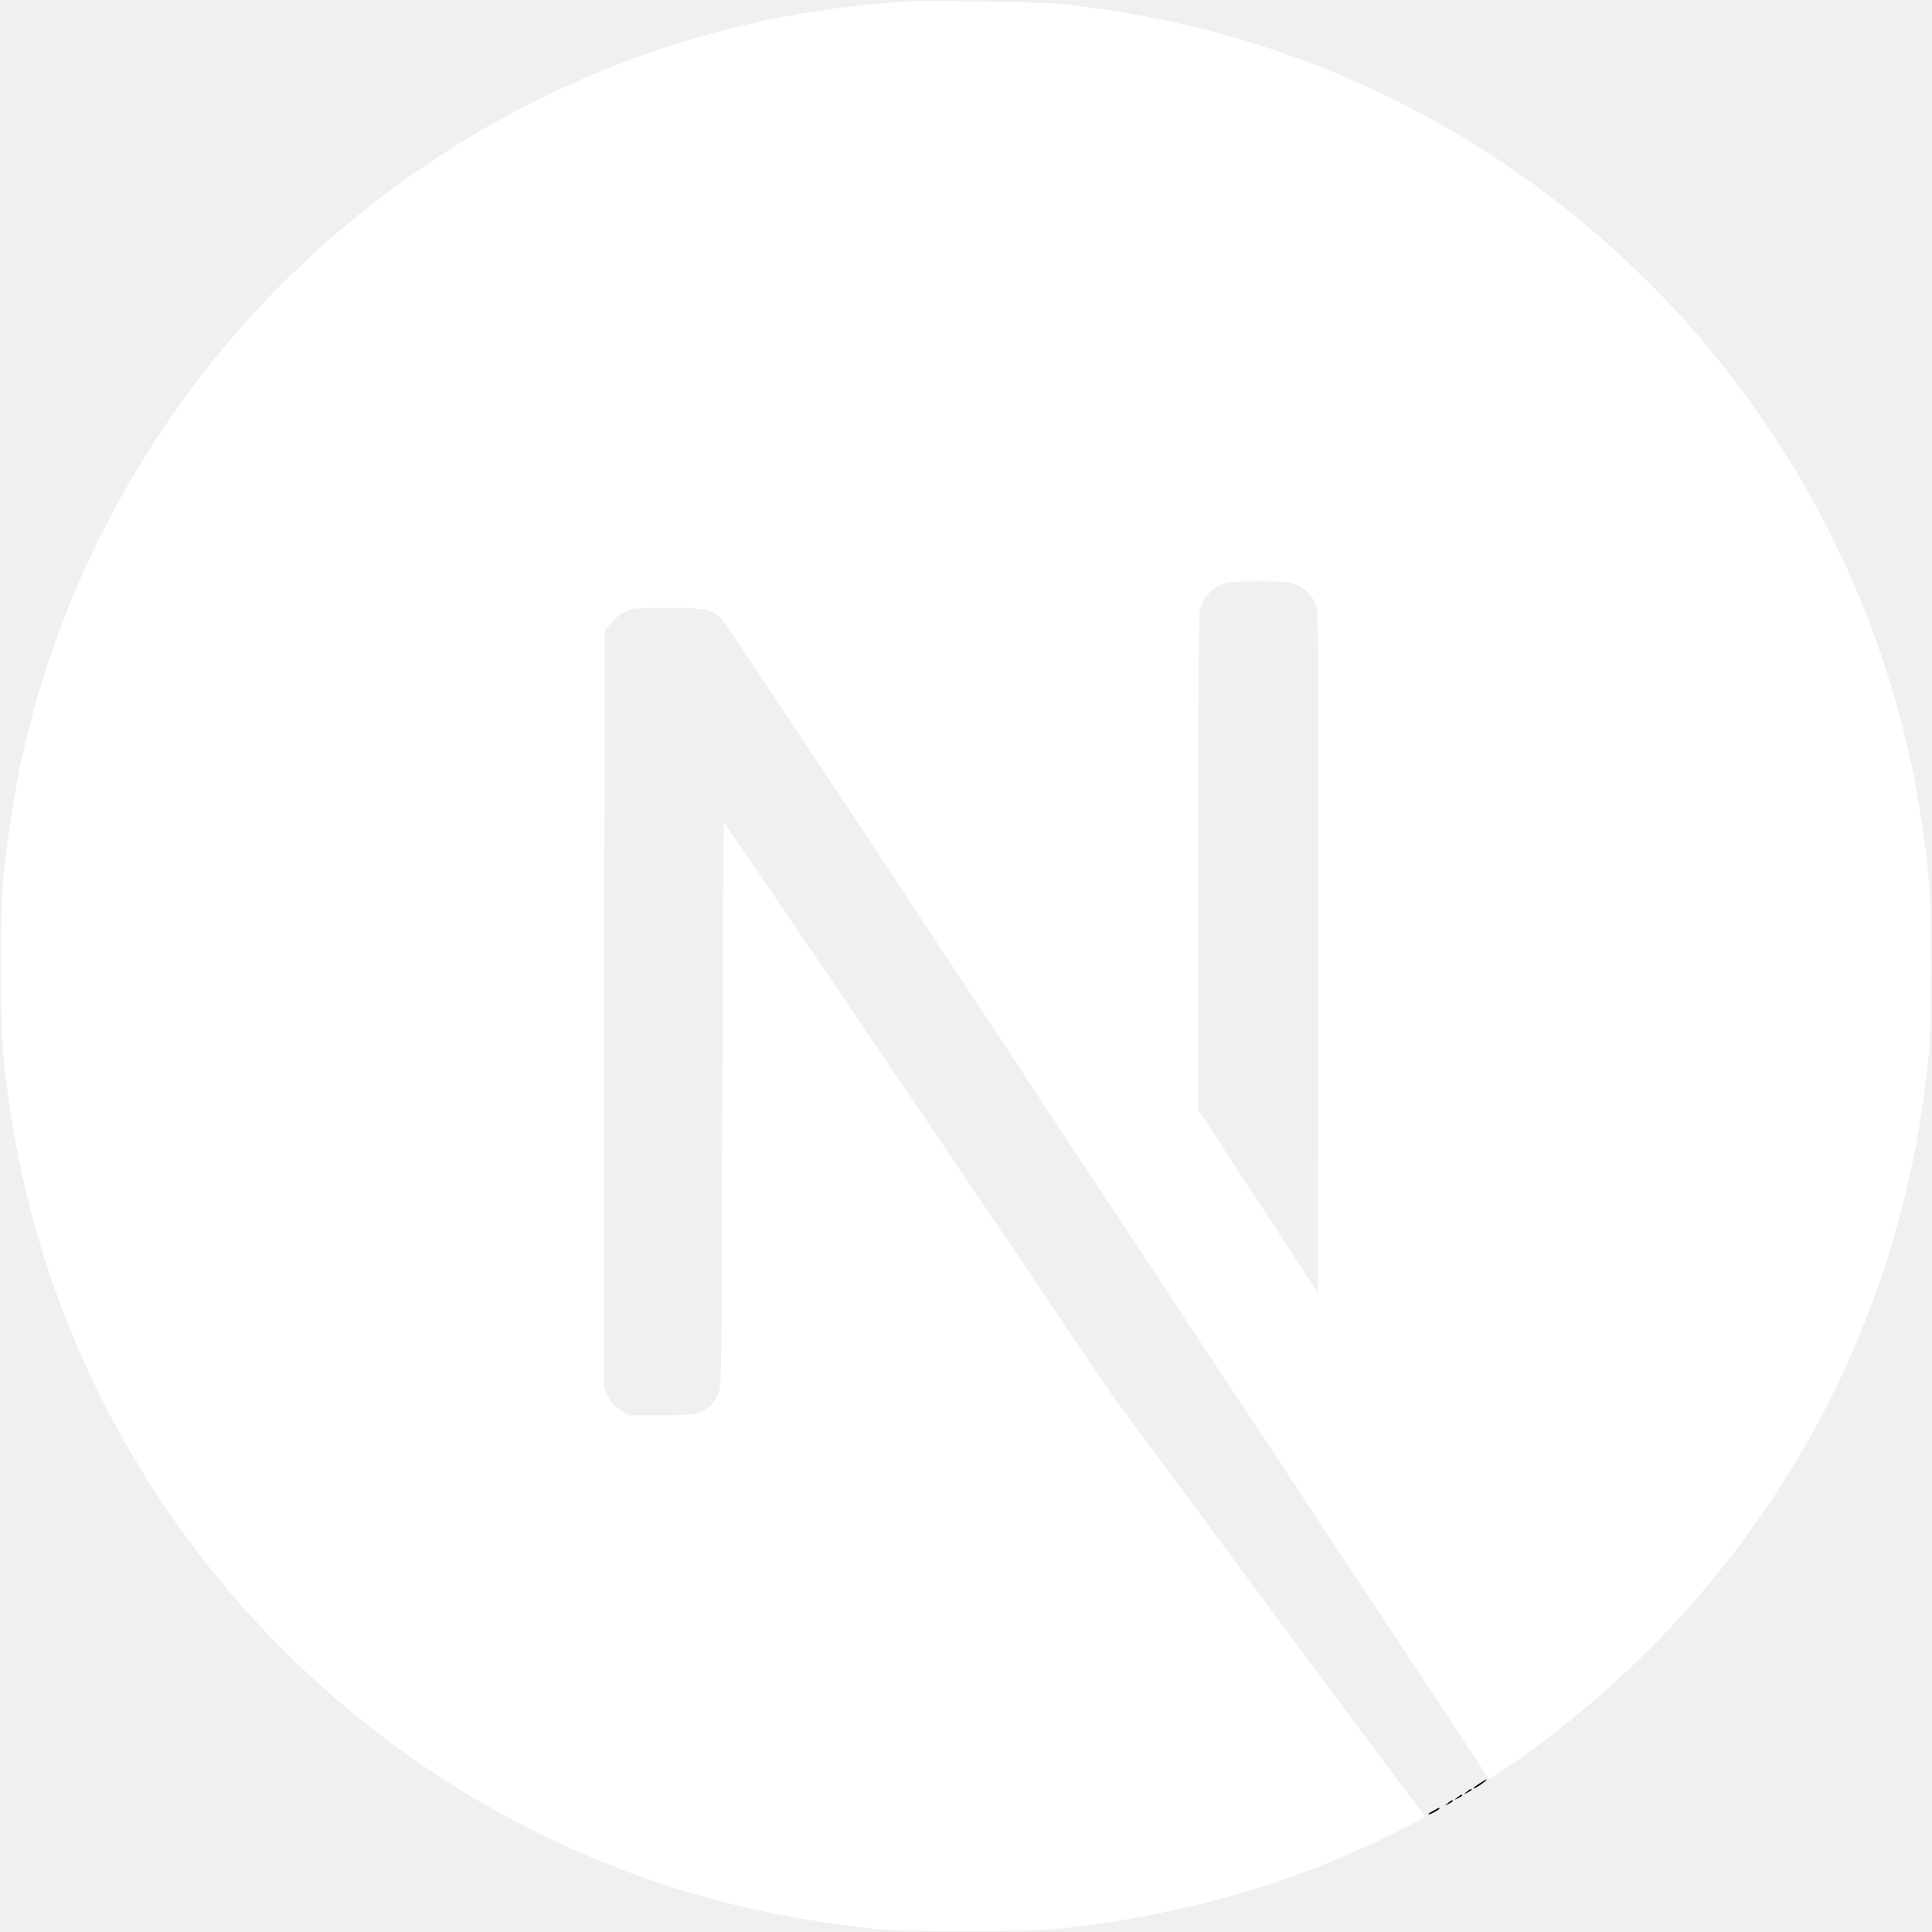
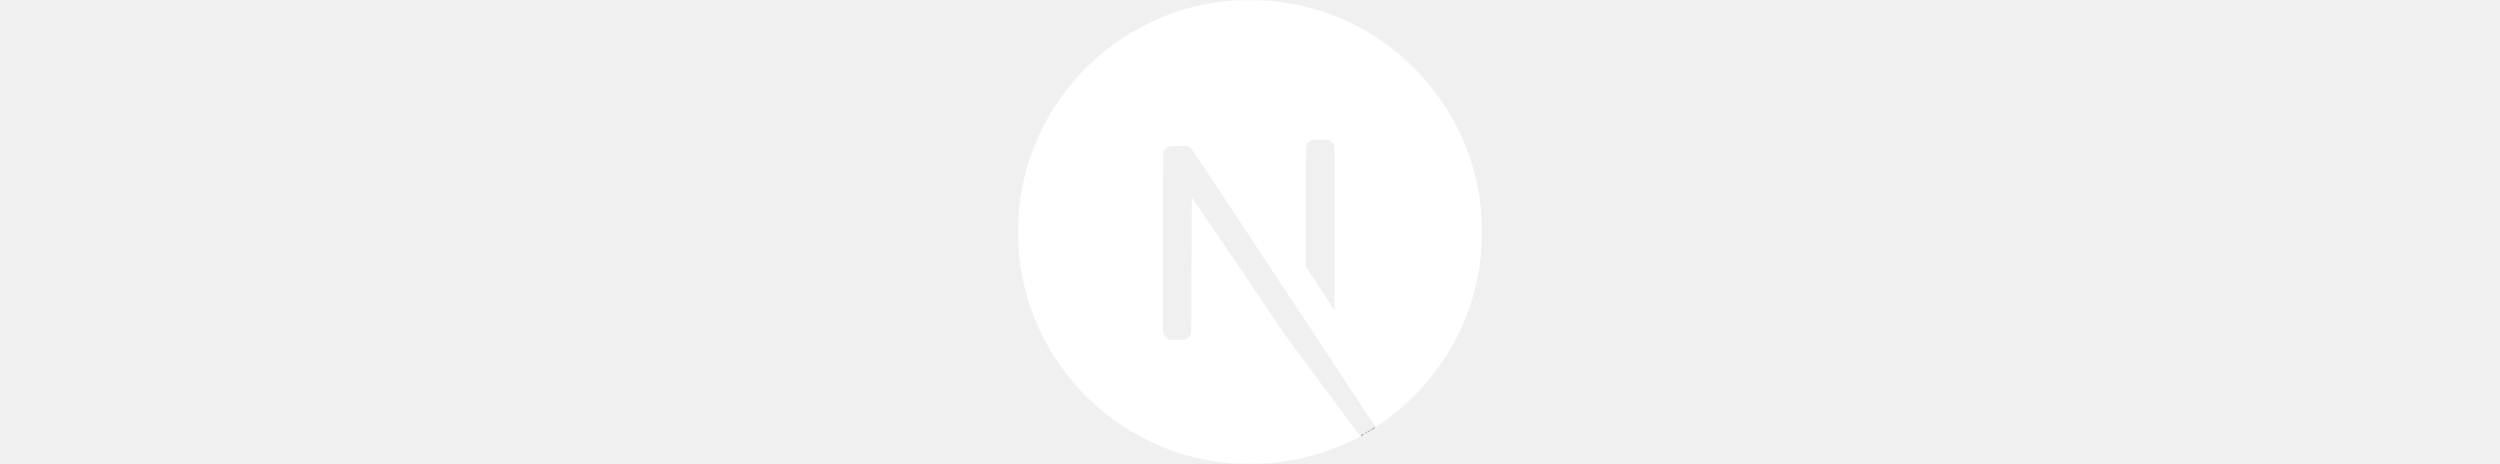
- <svg xmlns="http://www.w3.org/2000/svg" height="1024pt" viewBox=".5 -.2 1023 1024.1" width="1024pt">
+ <svg xmlns="http://www.w3.org/2000/svg" height="190pt" viewBox=".5 -.2 1023 1024.1" width="1024pt">
  <path fill="white" d="m478.5.6c-2.2.2-9.2.9-15.5 1.4-145.3 13.1-281.4 91.5-367.6 212-48 67-78.7 143-90.3 223.5-4.1 28.1-4.6 36.4-4.6 74.5s.5 46.4 4.6 74.5c27.8 192.1 164.5 353.5 349.9 413.3 33.2 10.7 68.2 18 108 22.4 15.5 1.7 82.5 1.7 98 0 68.7-7.6 126.9-24.6 184.3-53.9 8.8-4.5 10.5-5.7 9.3-6.7-.8-.6-38.3-50.9-83.3-111.7l-81.8-110.5-102.5-151.7c-56.4-83.4-102.8-151.6-103.2-151.6-.4-.1-.8 67.3-1 149.6-.3 144.1-.4 149.9-2.2 153.3-2.6 4.9-4.6 6.9-8.8 9.1-3.2 1.6-6 1.9-21.1 1.9h-17.3l-4.6-2.9c-3-1.9-5.2-4.4-6.7-7.3l-2.1-4.5.2-200.5.3-200.6 3.1-3.9c1.6-2.1 5-4.8 7.4-6.1 4.1-2 5.7-2.2 23-2.2 20.4 0 23.8.8 29.1 6.6 1.5 1.6 57 85.2 123.4 185.9s157.2 238.2 201.8 305.7l81 122.7 4.1-2.7c36.3-23.6 74.7-57.2 105.1-92.2 64.7-74.3 106.4-164.9 120.4-261.5 4.1-28.1 4.6-36.4 4.6-74.5s-.5-46.4-4.6-74.5c-27.8-192.1-164.5-353.5-349.9-413.3-32.7-10.6-67.5-17.9-106.5-22.3-9.6-1-75.7-2.1-84-1.3zm209.4 309.4c4.8 2.4 8.7 7 10.1 11.8.8 2.6 1 58.2.8 183.5l-.3 179.8-31.7-48.6-31.8-48.6v-130.7c0-84.5.4-132 1-134.3 1.6-5.6 5.1-10 9.9-12.6 4.1-2.1 5.6-2.3 21.3-2.3 14.8 0 17.4.2 20.7 2z" />
  <path d="m784.3 945.1c-3.5 2.2-4.6 3.7-1.5 2 2.2-1.3 5.8-4 5.2-4.1-.3 0-2 1-3.7 2.1zm-6.9 4.5c-1.8 1.4-1.8 1.5.4.4 1.2-.6 2.2-1.3 2.2-1.5 0-.8-.5-.6-2.6 1.1zm-5 3c-1.8 1.4-1.8 1.5.4.4 1.2-.6 2.2-1.3 2.2-1.5 0-.8-.5-.6-2.6 1.1zm-5 3c-1.8 1.4-1.8 1.5.4.4 1.2-.6 2.2-1.3 2.2-1.5 0-.8-.5-.6-2.6 1.1zm-7.6 4c-3.8 2-3.6 2.8.2.9 1.7-.9 3-1.8 3-2 0-.7-.1-.6-3.2 1.1z" />
</svg>
